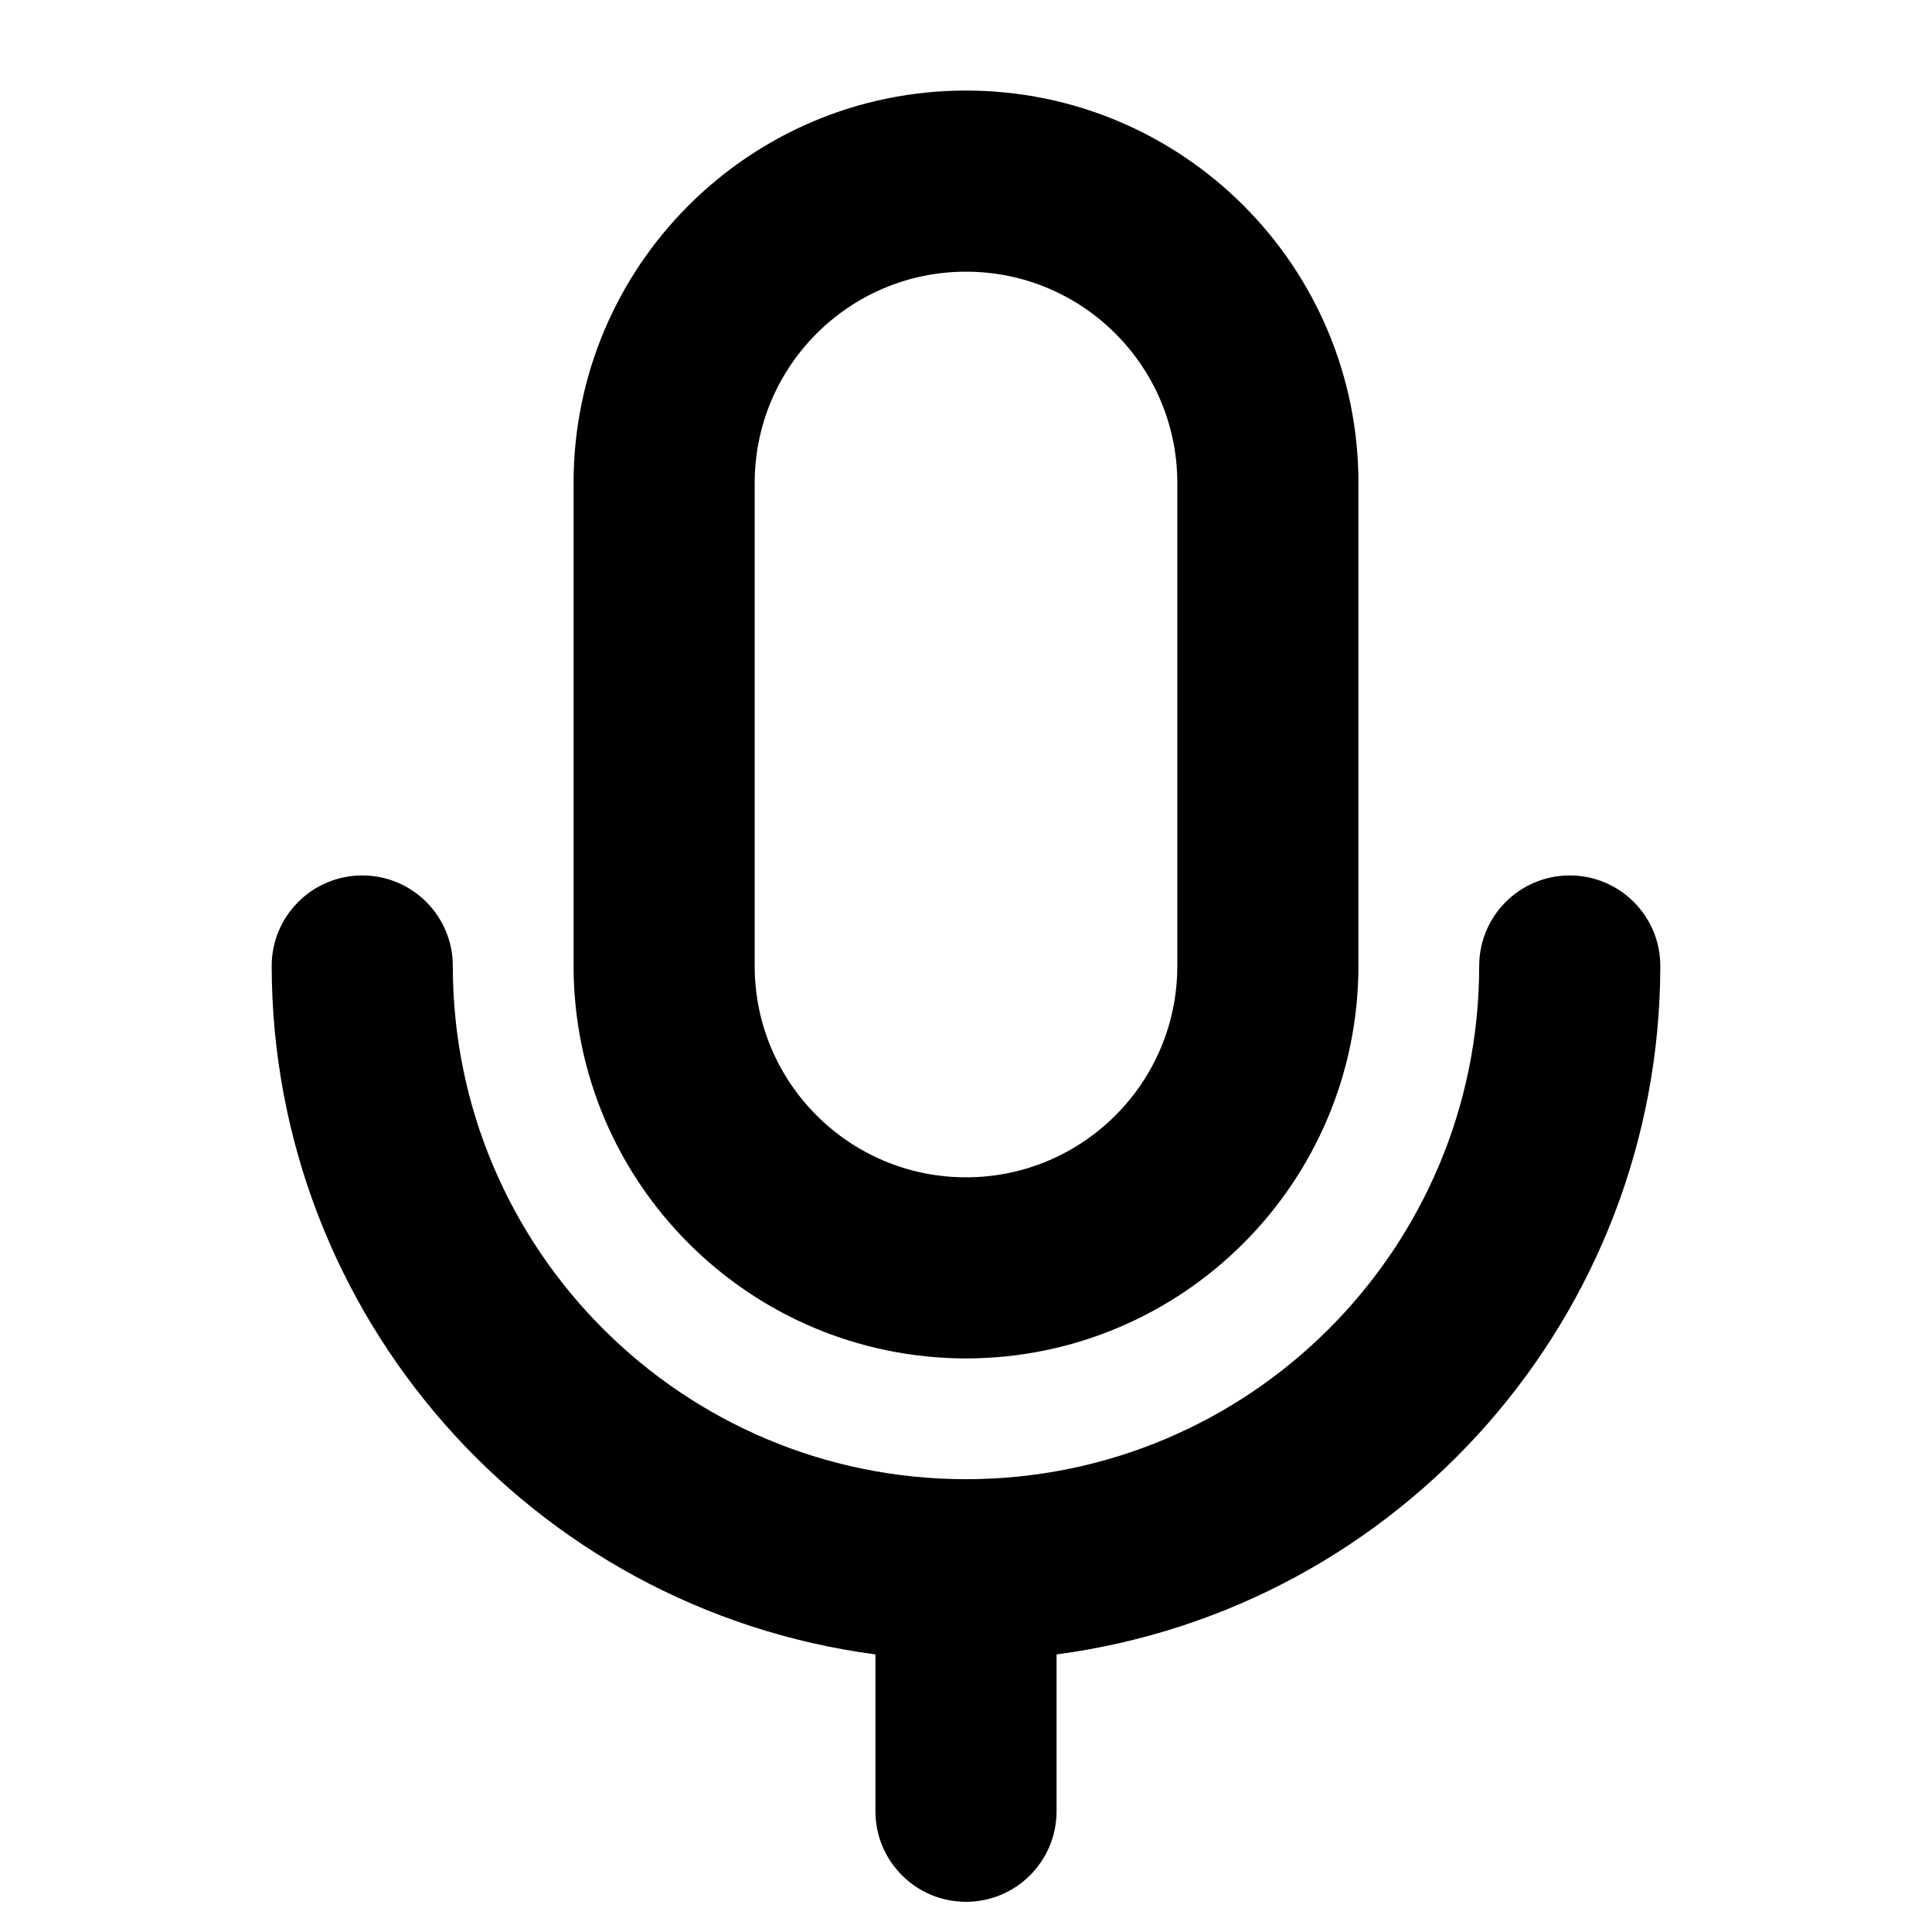
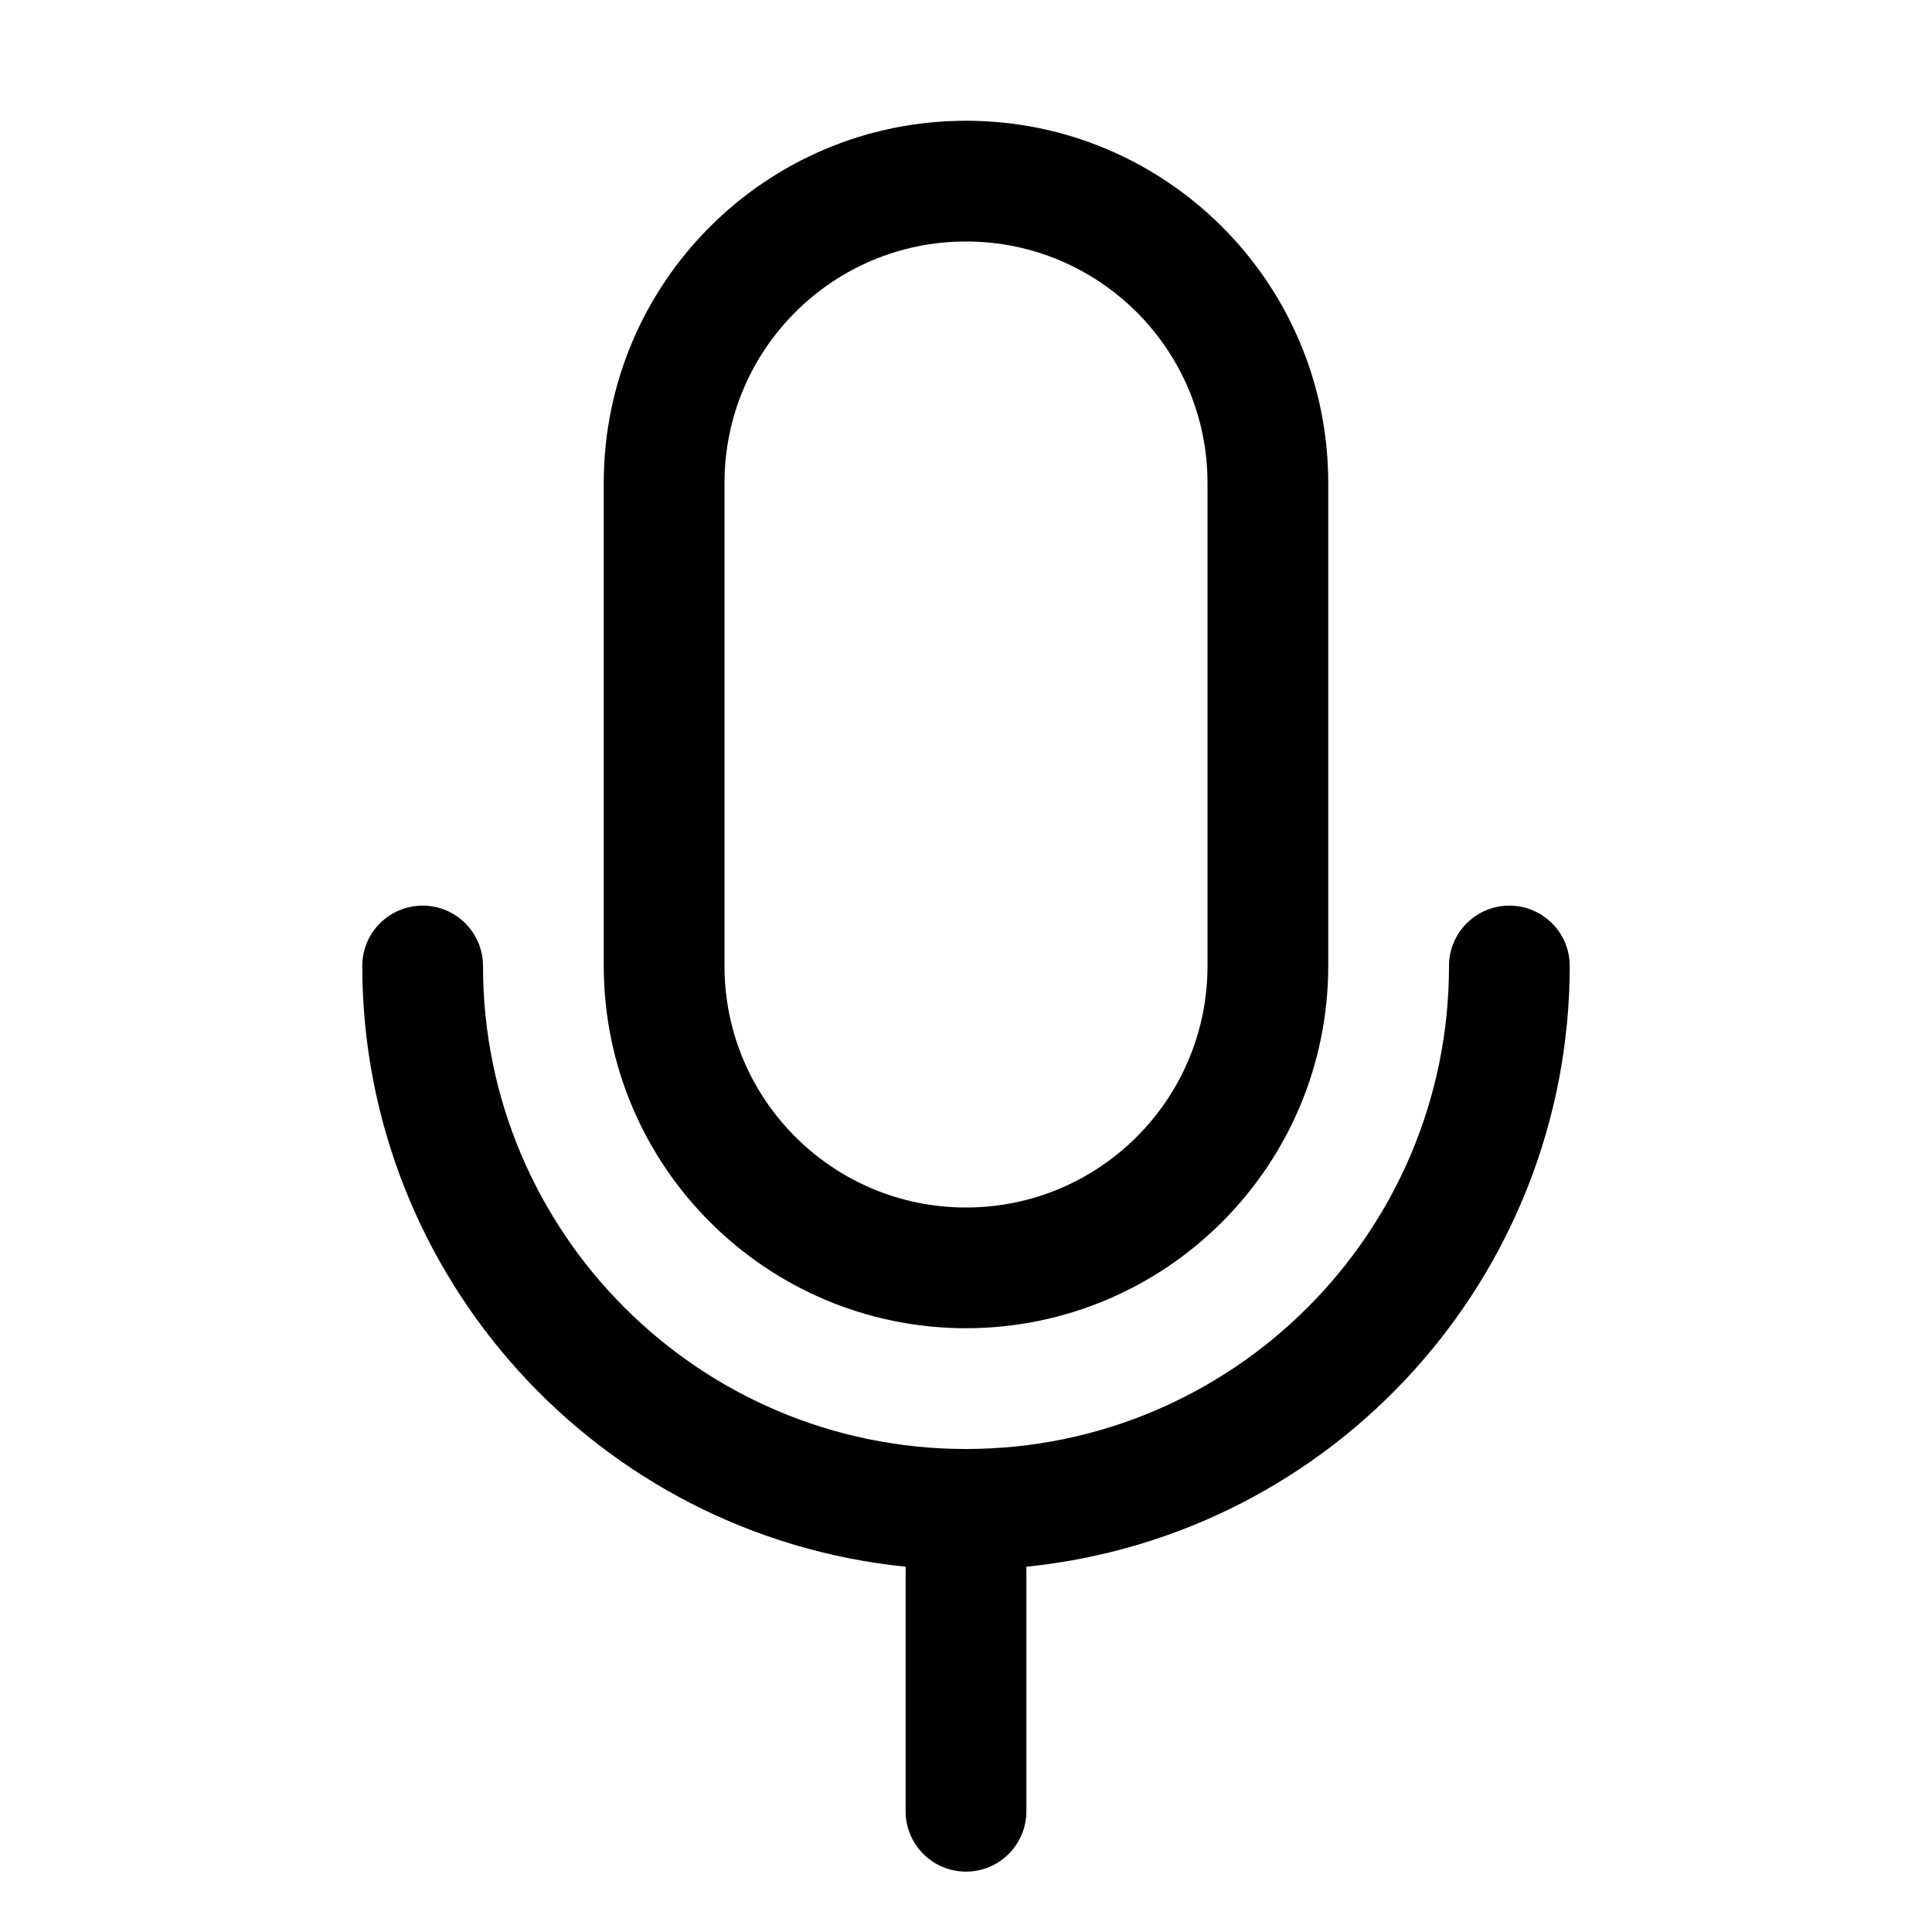
<svg xmlns="http://www.w3.org/2000/svg" width="16" height="16" viewBox="0 0 256 256">
-   <path fill="#000" d="M128 180a52.06 52.06 0 0 0 52-52V64a52 52 0 0 0-104 0v64a52.06 52.06 0 0 0 52 52M100 64a28 28 0 0 1 56 0v64a28 28 0 0 1-56 0Zm40 155.22V240a12 12 0 0 1-24 0v-20.78A92.14 92.14 0 0 1 36 128a12 12 0 0 1 24 0a68 68 0 0 0 136 0a12 12 0 0 1 24 0a92.14 92.14 0 0 1-80 91.22" />
+   <path fill="#000" d="M128 176a48.05 48.05 0 0 0 48-48V64a48 48 0 0 0-96 0v64a48.05 48.05 0 0 0 48 48M96 64a32 32 0 0 1 64 0v64a32 32 0 0 1-64 0Zm40 143.6V240a8 8 0 0 1-16 0v-32.4A80.11 80.11 0 0 1 48 128a8 8 0 0 1 16 0a64 64 0 0 0 128 0a8 8 0 0 1 16 0a80.11 80.11 0 0 1-72 79.6" />
</svg>
